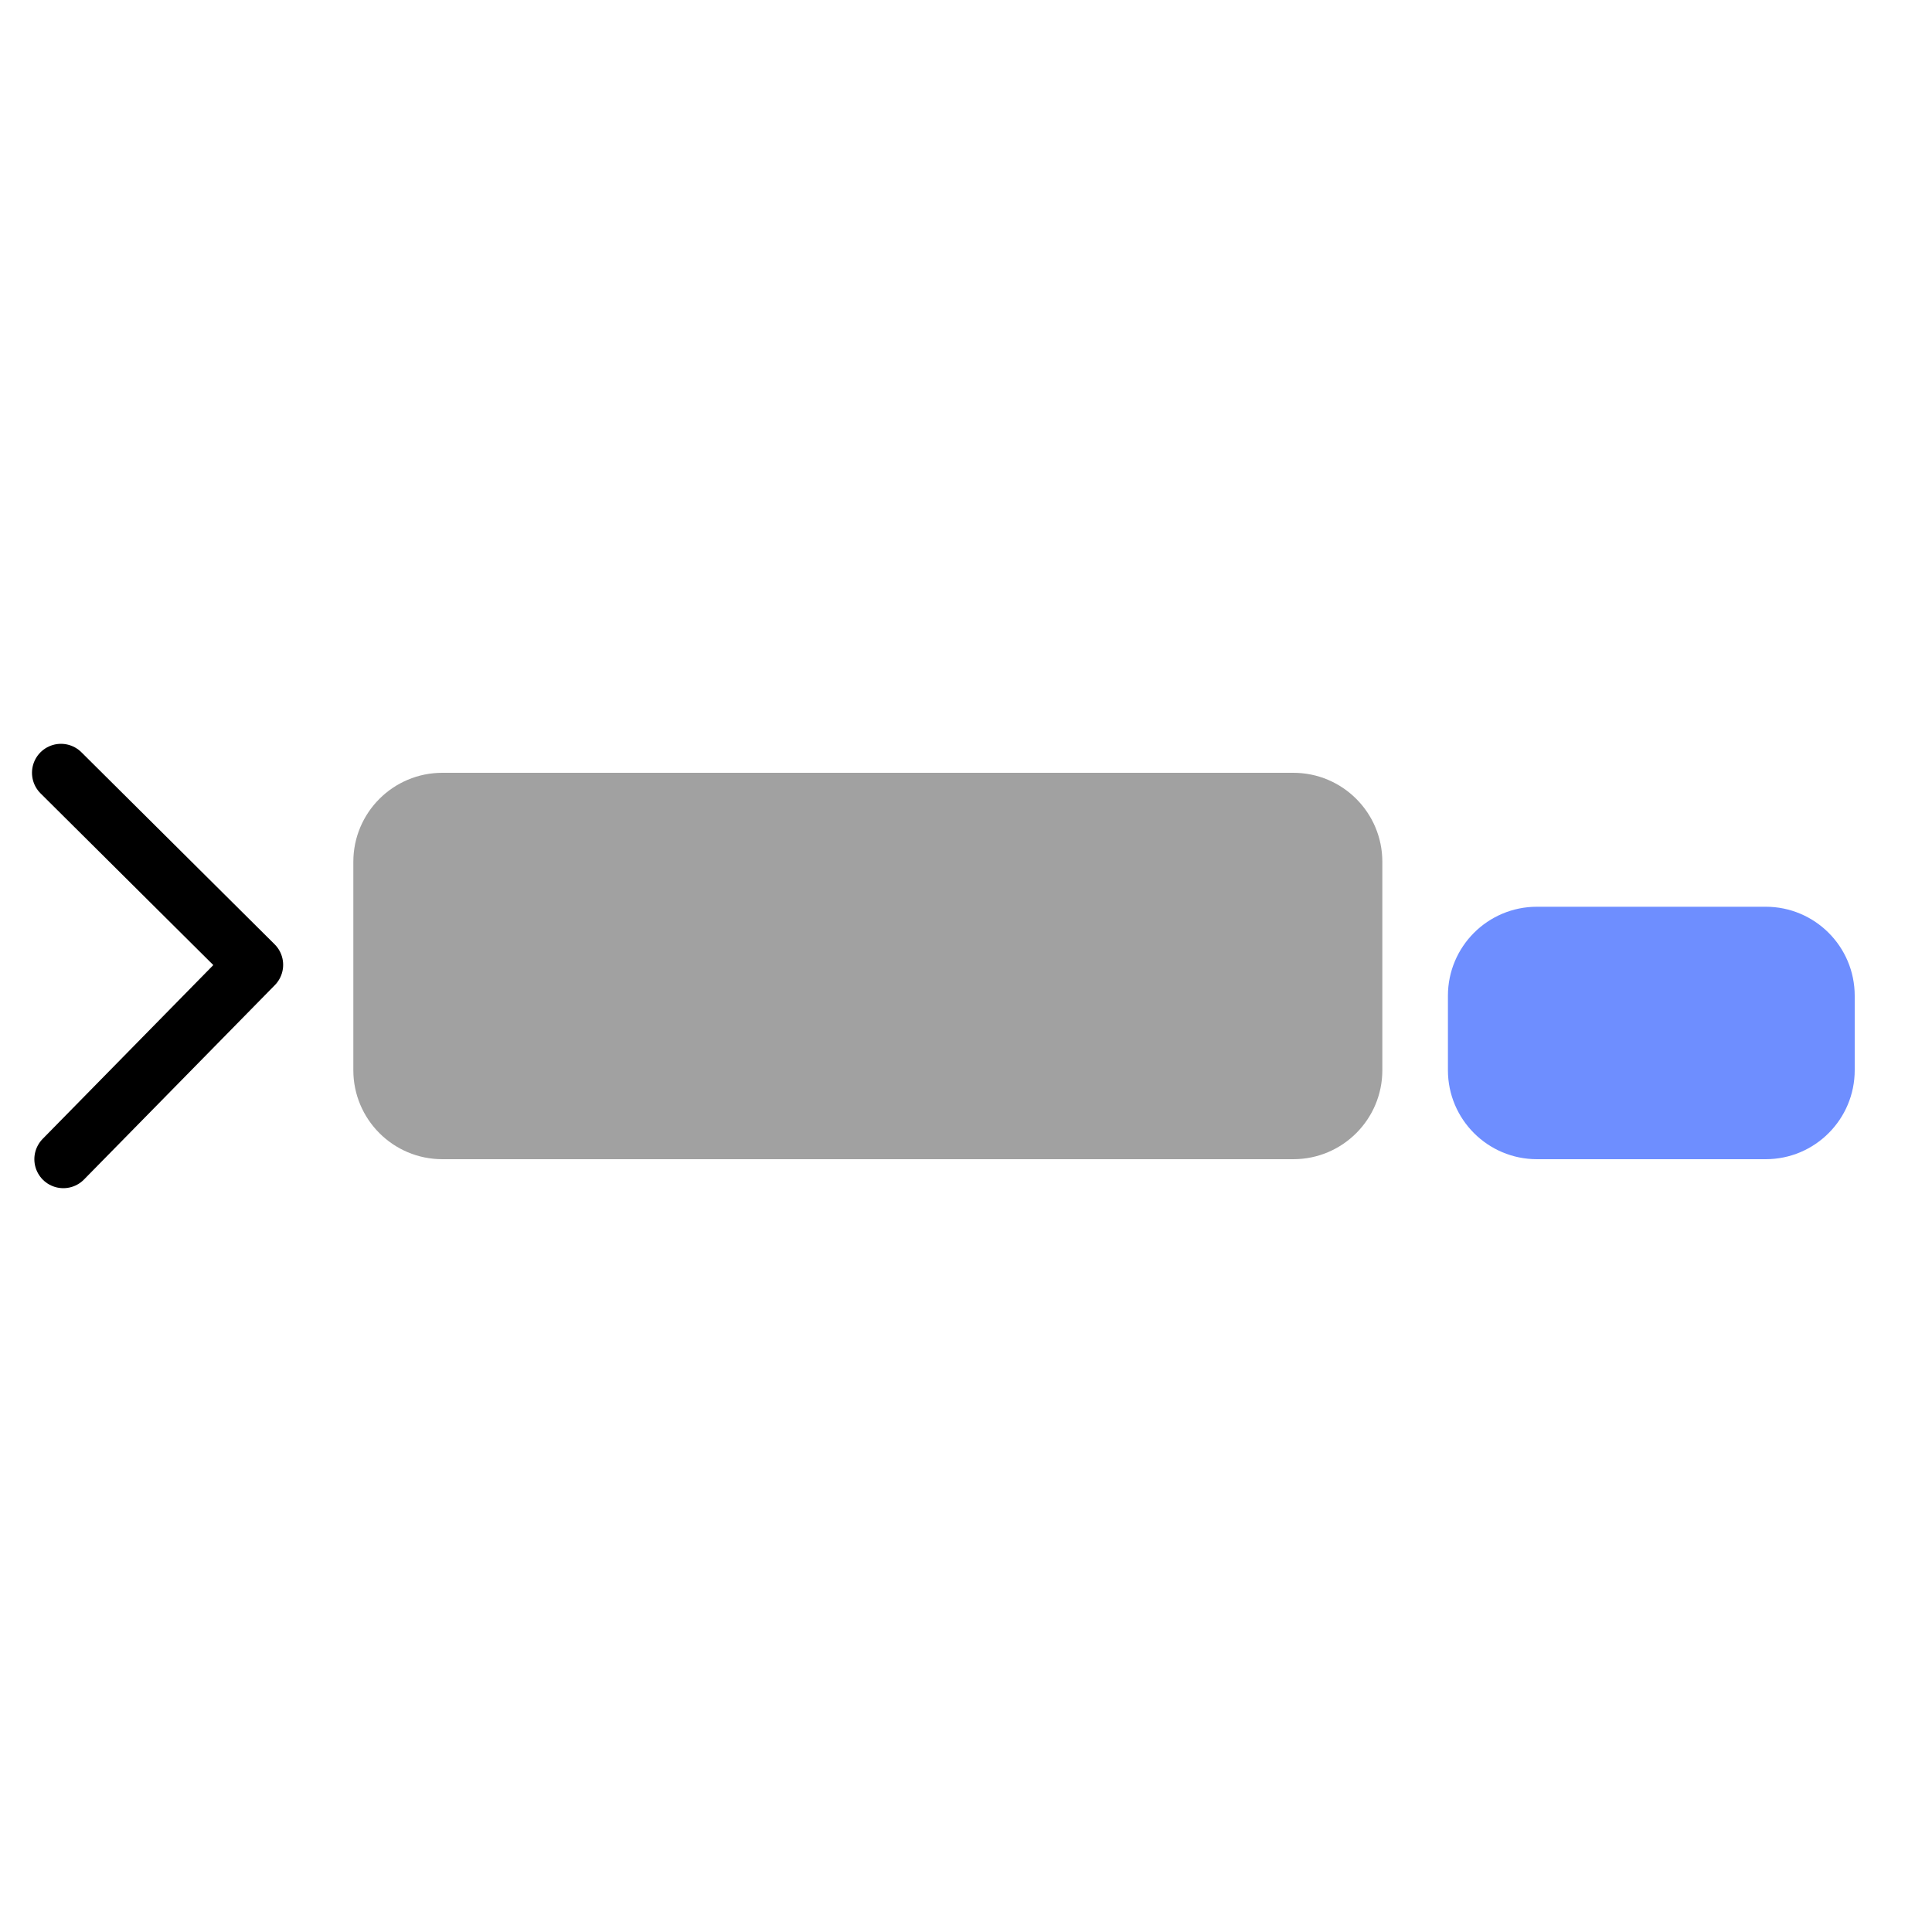
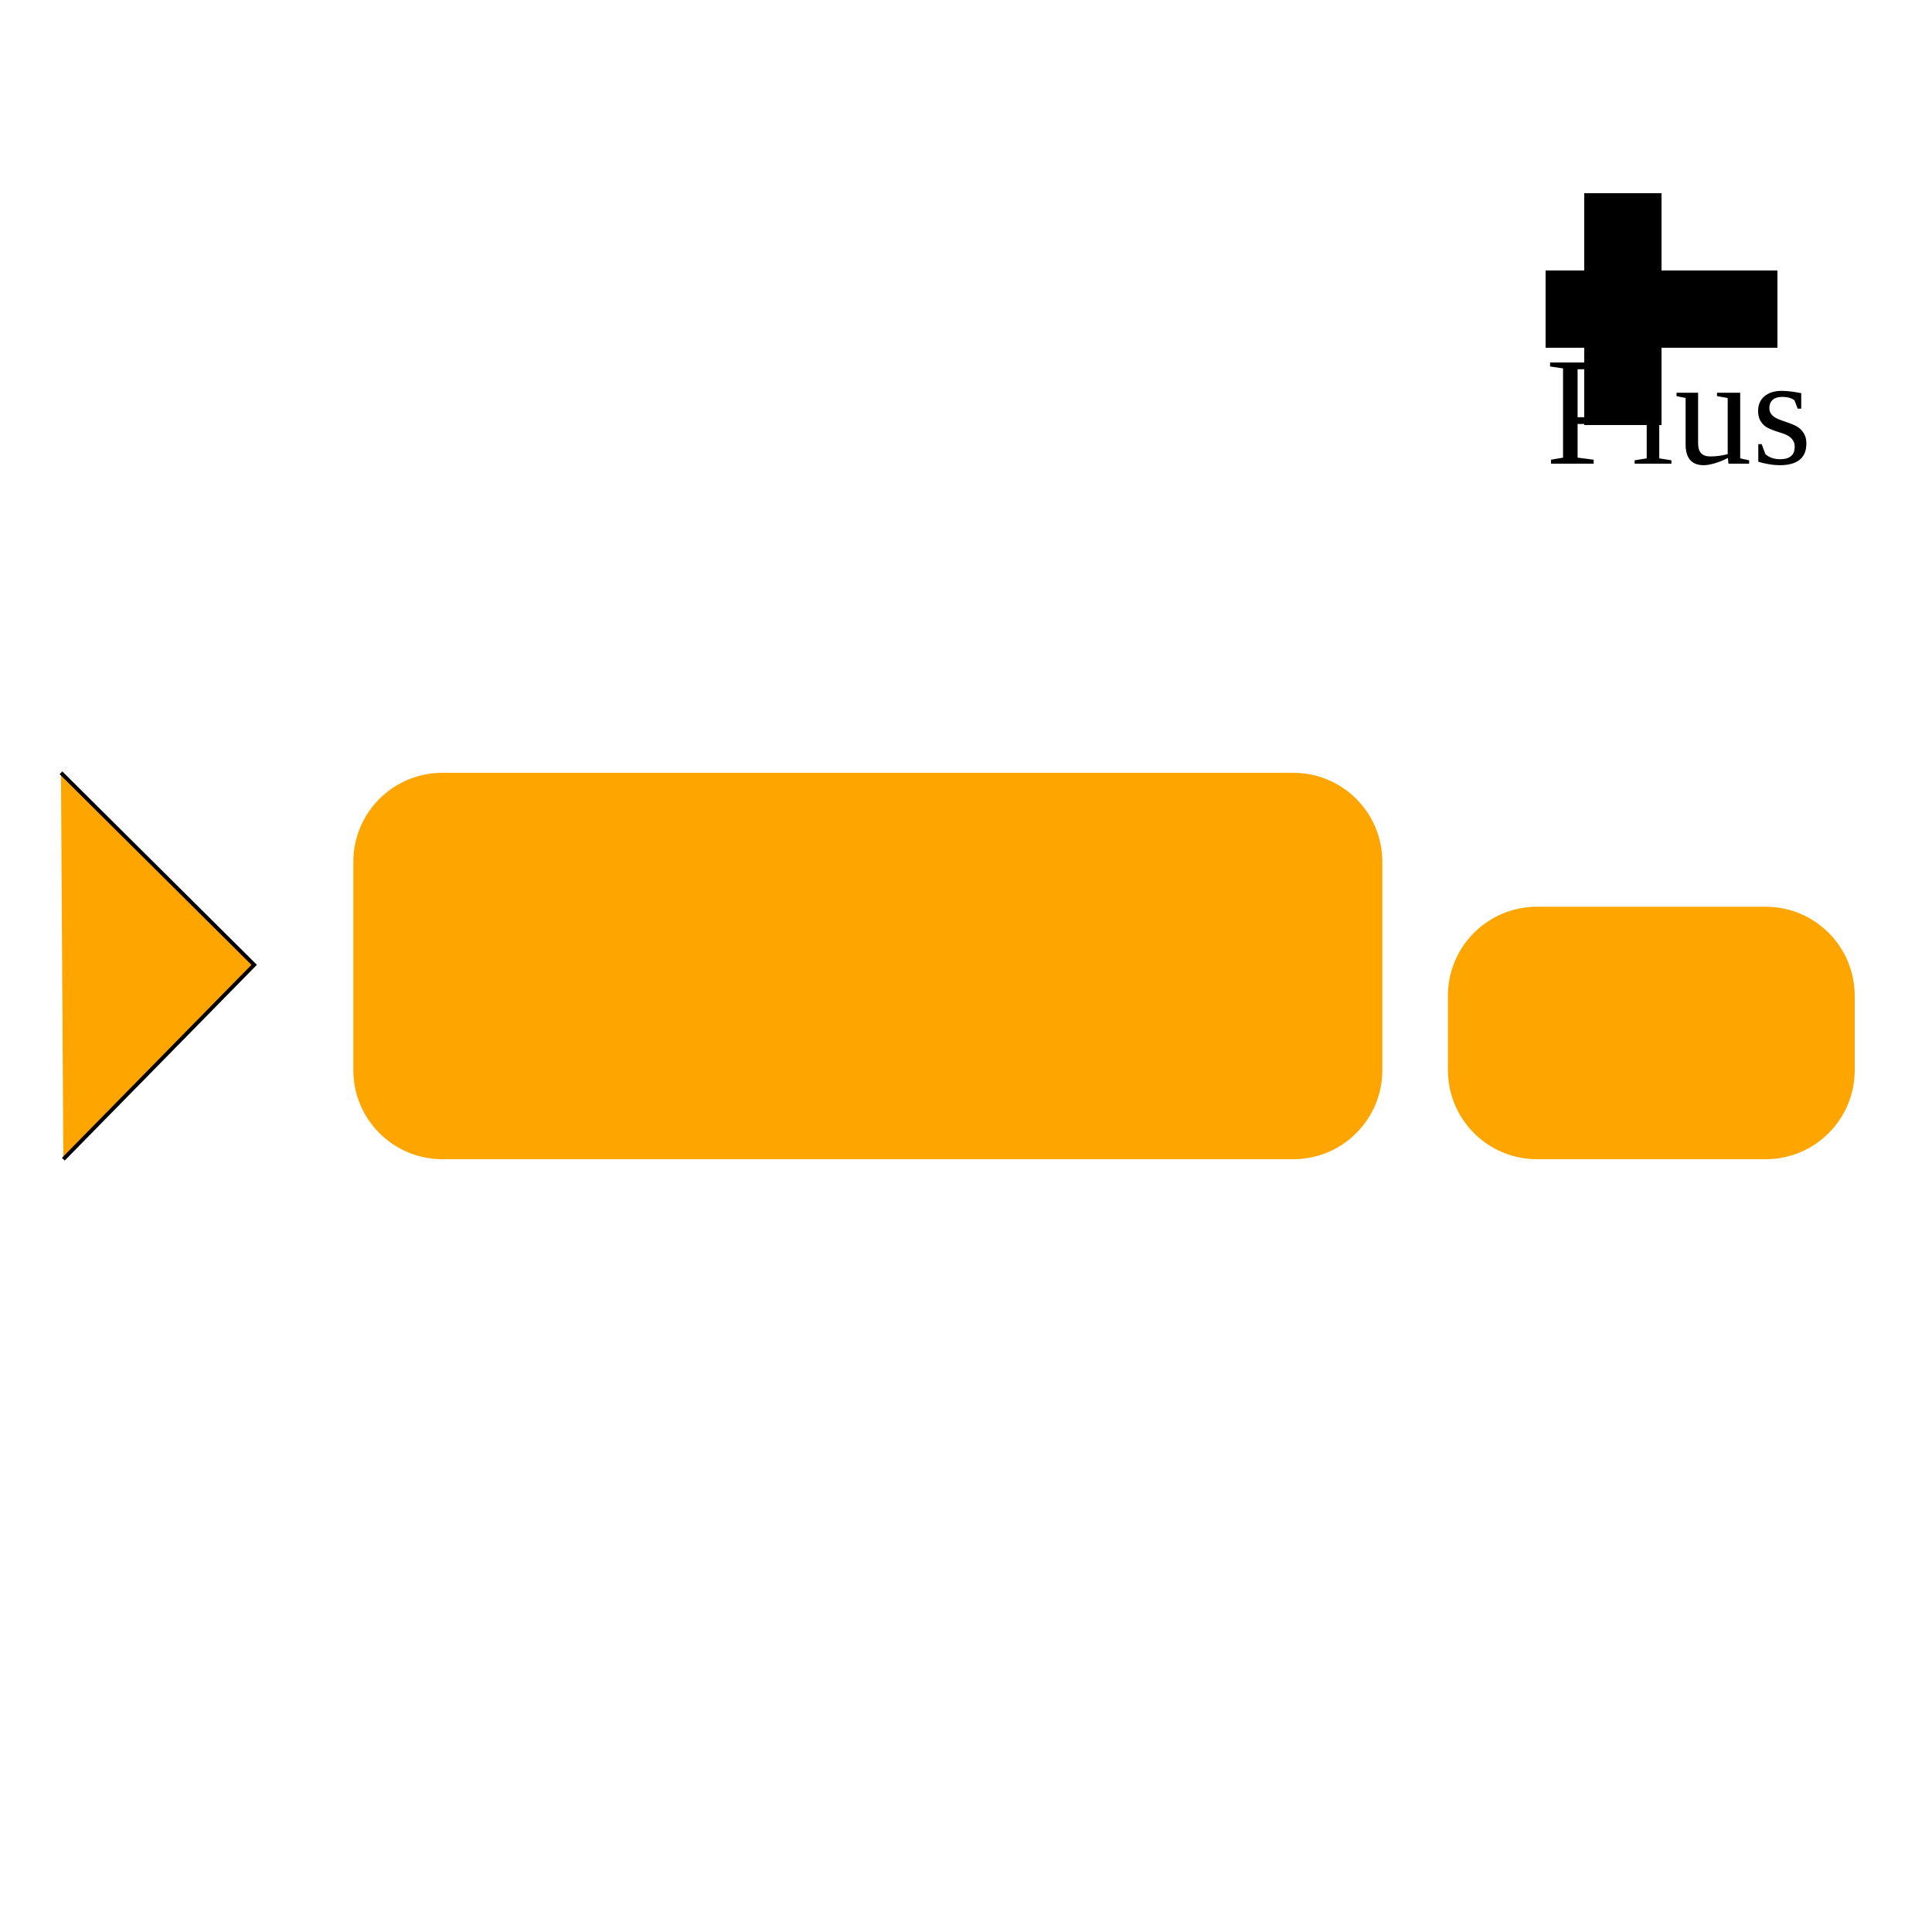
<svg xmlns="http://www.w3.org/2000/svg" xmlns:ns1="https://boxy-svg.com" viewBox="0 0 500 500">
  <defs>
    <ns1:guide x="250" y="250" angle="90" />
    <ns1:guide x="250" y="200" angle="90" />
    <ns1:guide x="250" y="300" angle="90" />
  </defs>
-   <path style="fill: rgb(216, 216, 216); stroke: rgb(0, 0, 0);" />
-   <path style="stroke: rgb(0, 0, 0); fill: none; stroke-linecap: round; stroke-linejoin: round; stroke-width: 15px;" d="M 15.779 200 L 65.779 249.696 L 16.39 300" ns1:origin="0.6 0.5" />
-   <rect x="91.442" y="200" width="266.306" height="100" style="stroke-width: 0px; fill: rgb(161, 161, 161);" rx="23.039" ry="23.039" />
-   <rect x="374.722" y="234.664" width="105.276" height="65.336" style="stroke-width: 0px; fill: rgb(110, 142, 255);" rx="23.039" ry="23.039" />
+   <path style="fill:rgb(255,165,0);stroke:rgb(0,0,0);" />
+   <path style="fill:rgb(255,165,0);stroke:rgb(0,0,0);" d="M 15.779 200 L 65.779 249.696 L 16.39 300" ns1:origin="0.6 0.5" />
+   <rect x="91.442" y="200" width="266.306" height="100" style="fill:rgb(255,165,0);stroke-width:0px;" rx="23.039" ry="23.039" />
+   <rect x="374.722" y="234.664" width="105.276" height="65.336" style="fill:rgb(255,165,0);stroke-width:0px;" rx="23.039" ry="23.039" />
+   <g transform="translate(400, 50)">
+     <rect x="10" y="0" width="20" height="60" style="fill:rgb(0,0,0);" />
+     <rect x="0" y="20" width="60" height="20" style="fill:rgb(0,0,0);" />
+   </g>
+   <text x="400" y="120" style="font-size: 40px; fill: rgb(0, 0, 0);">Plus</text>
</svg>
